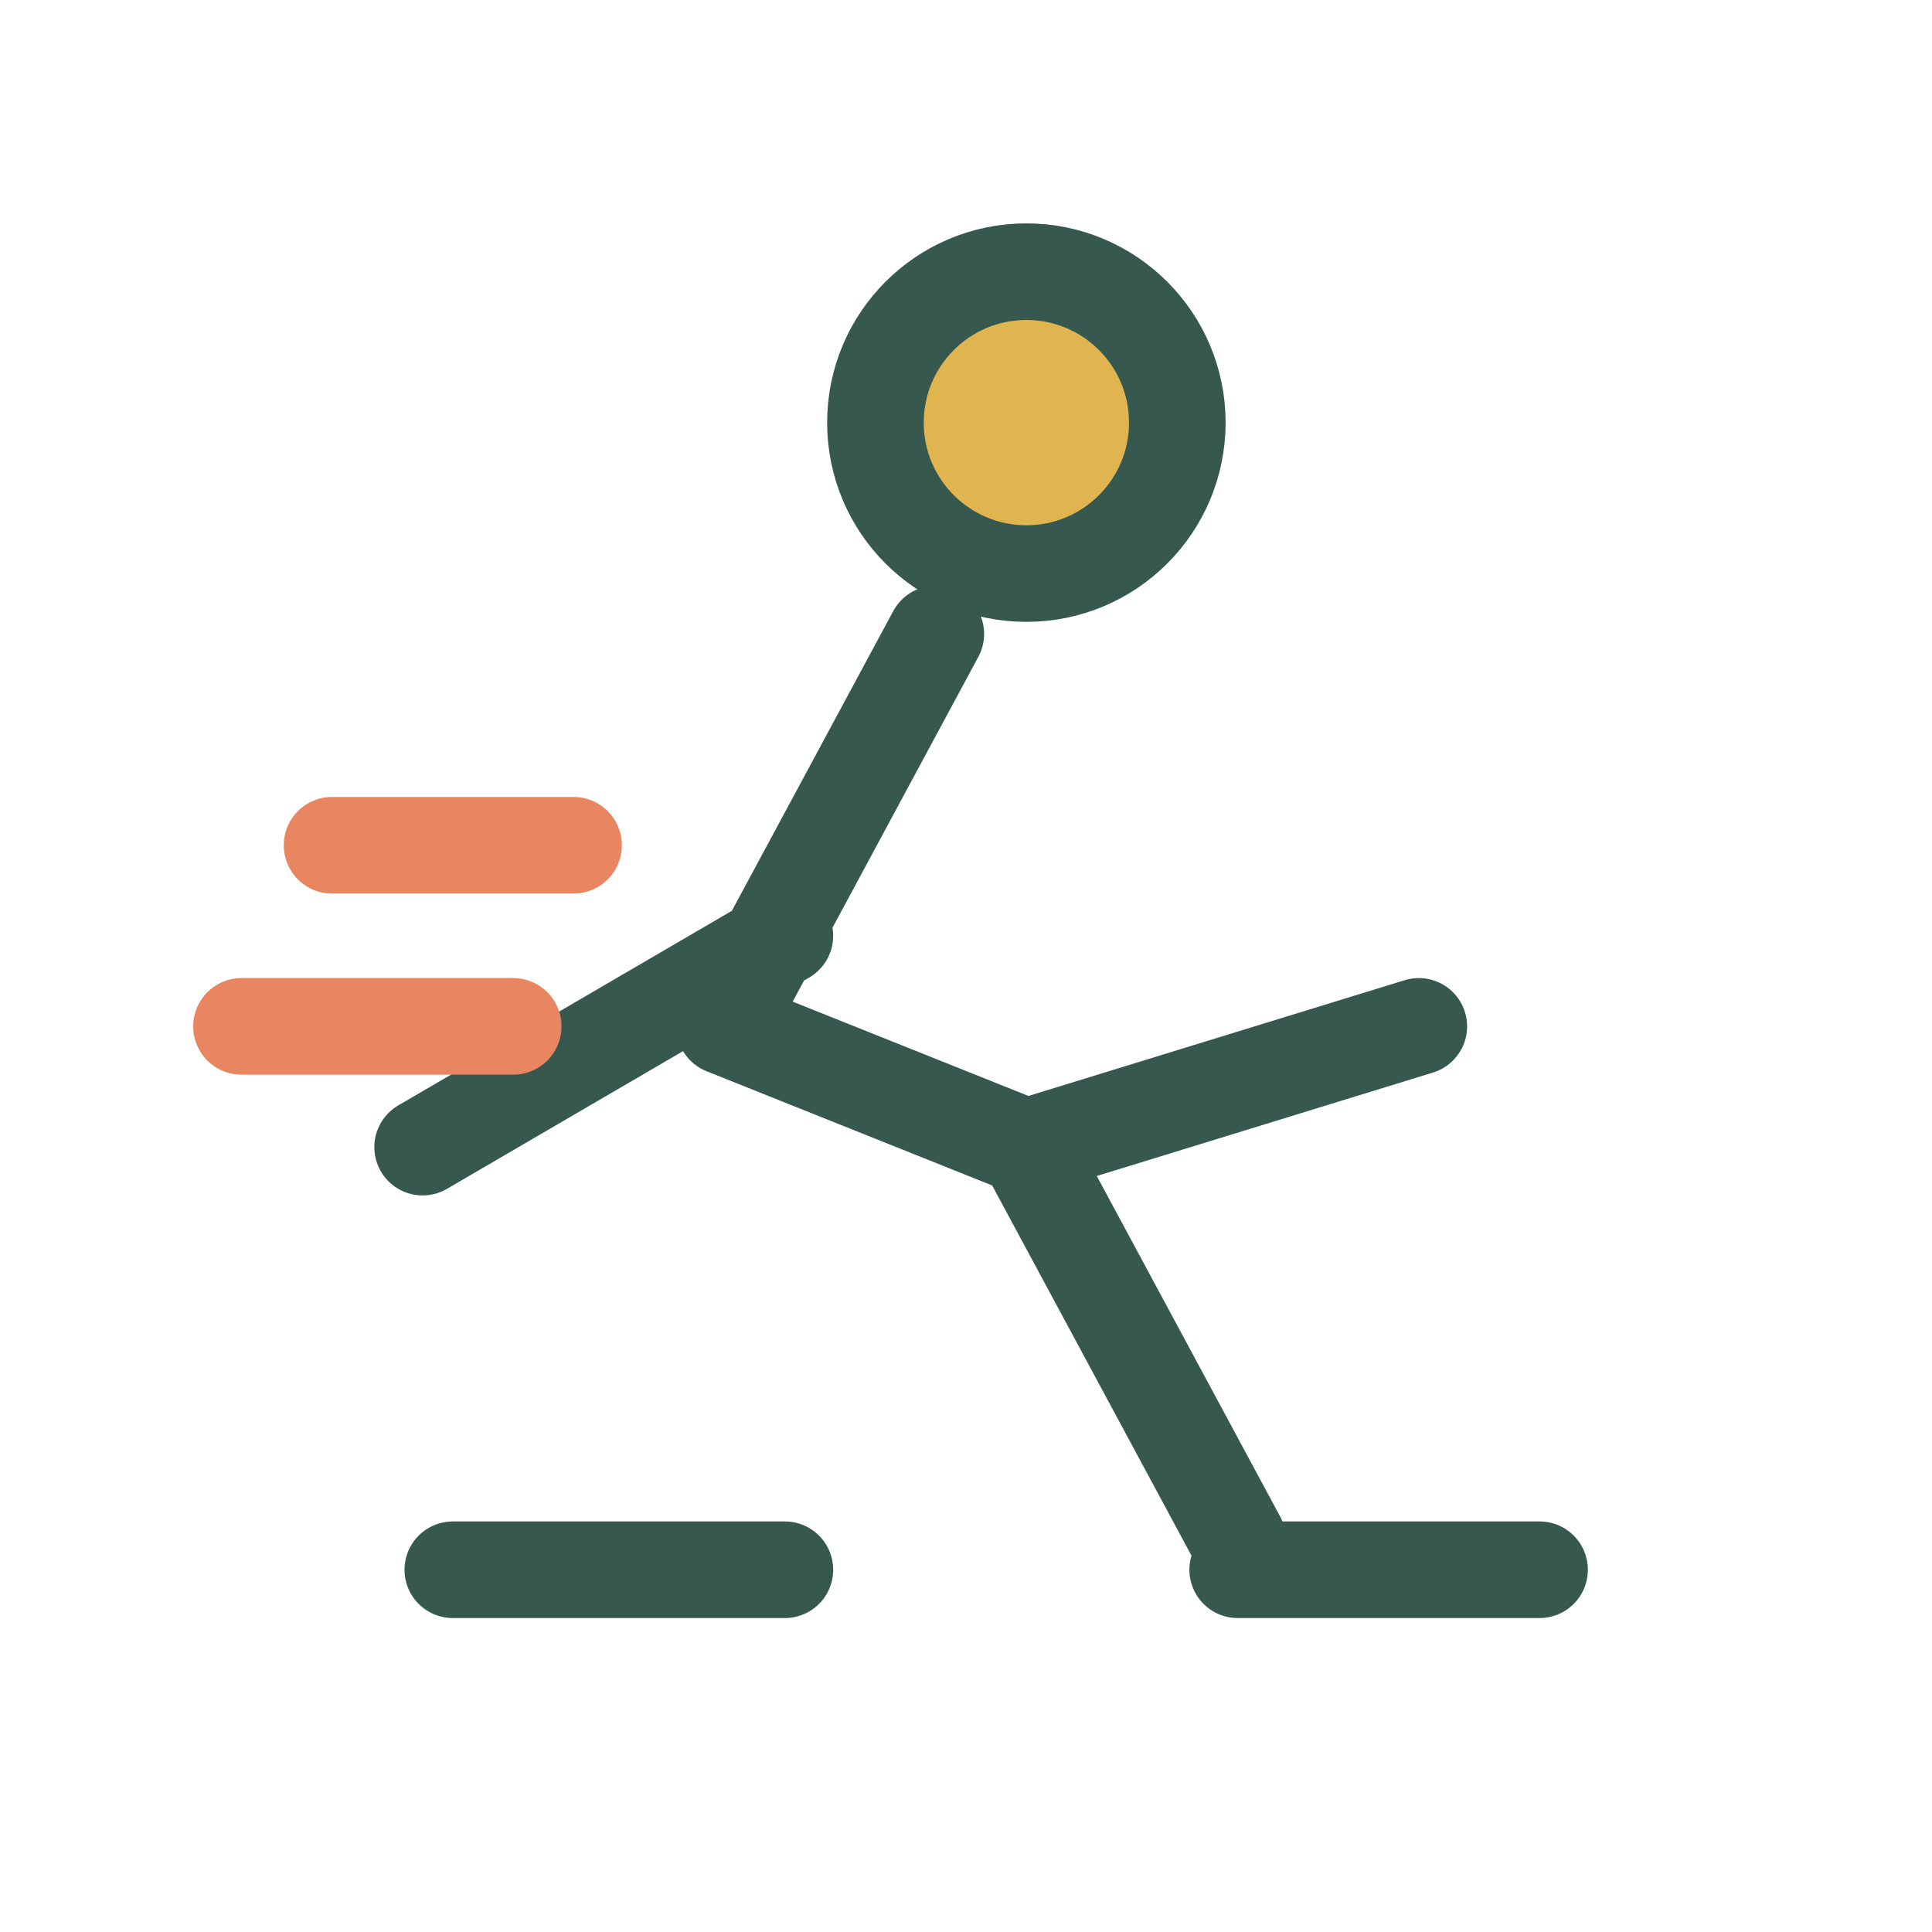
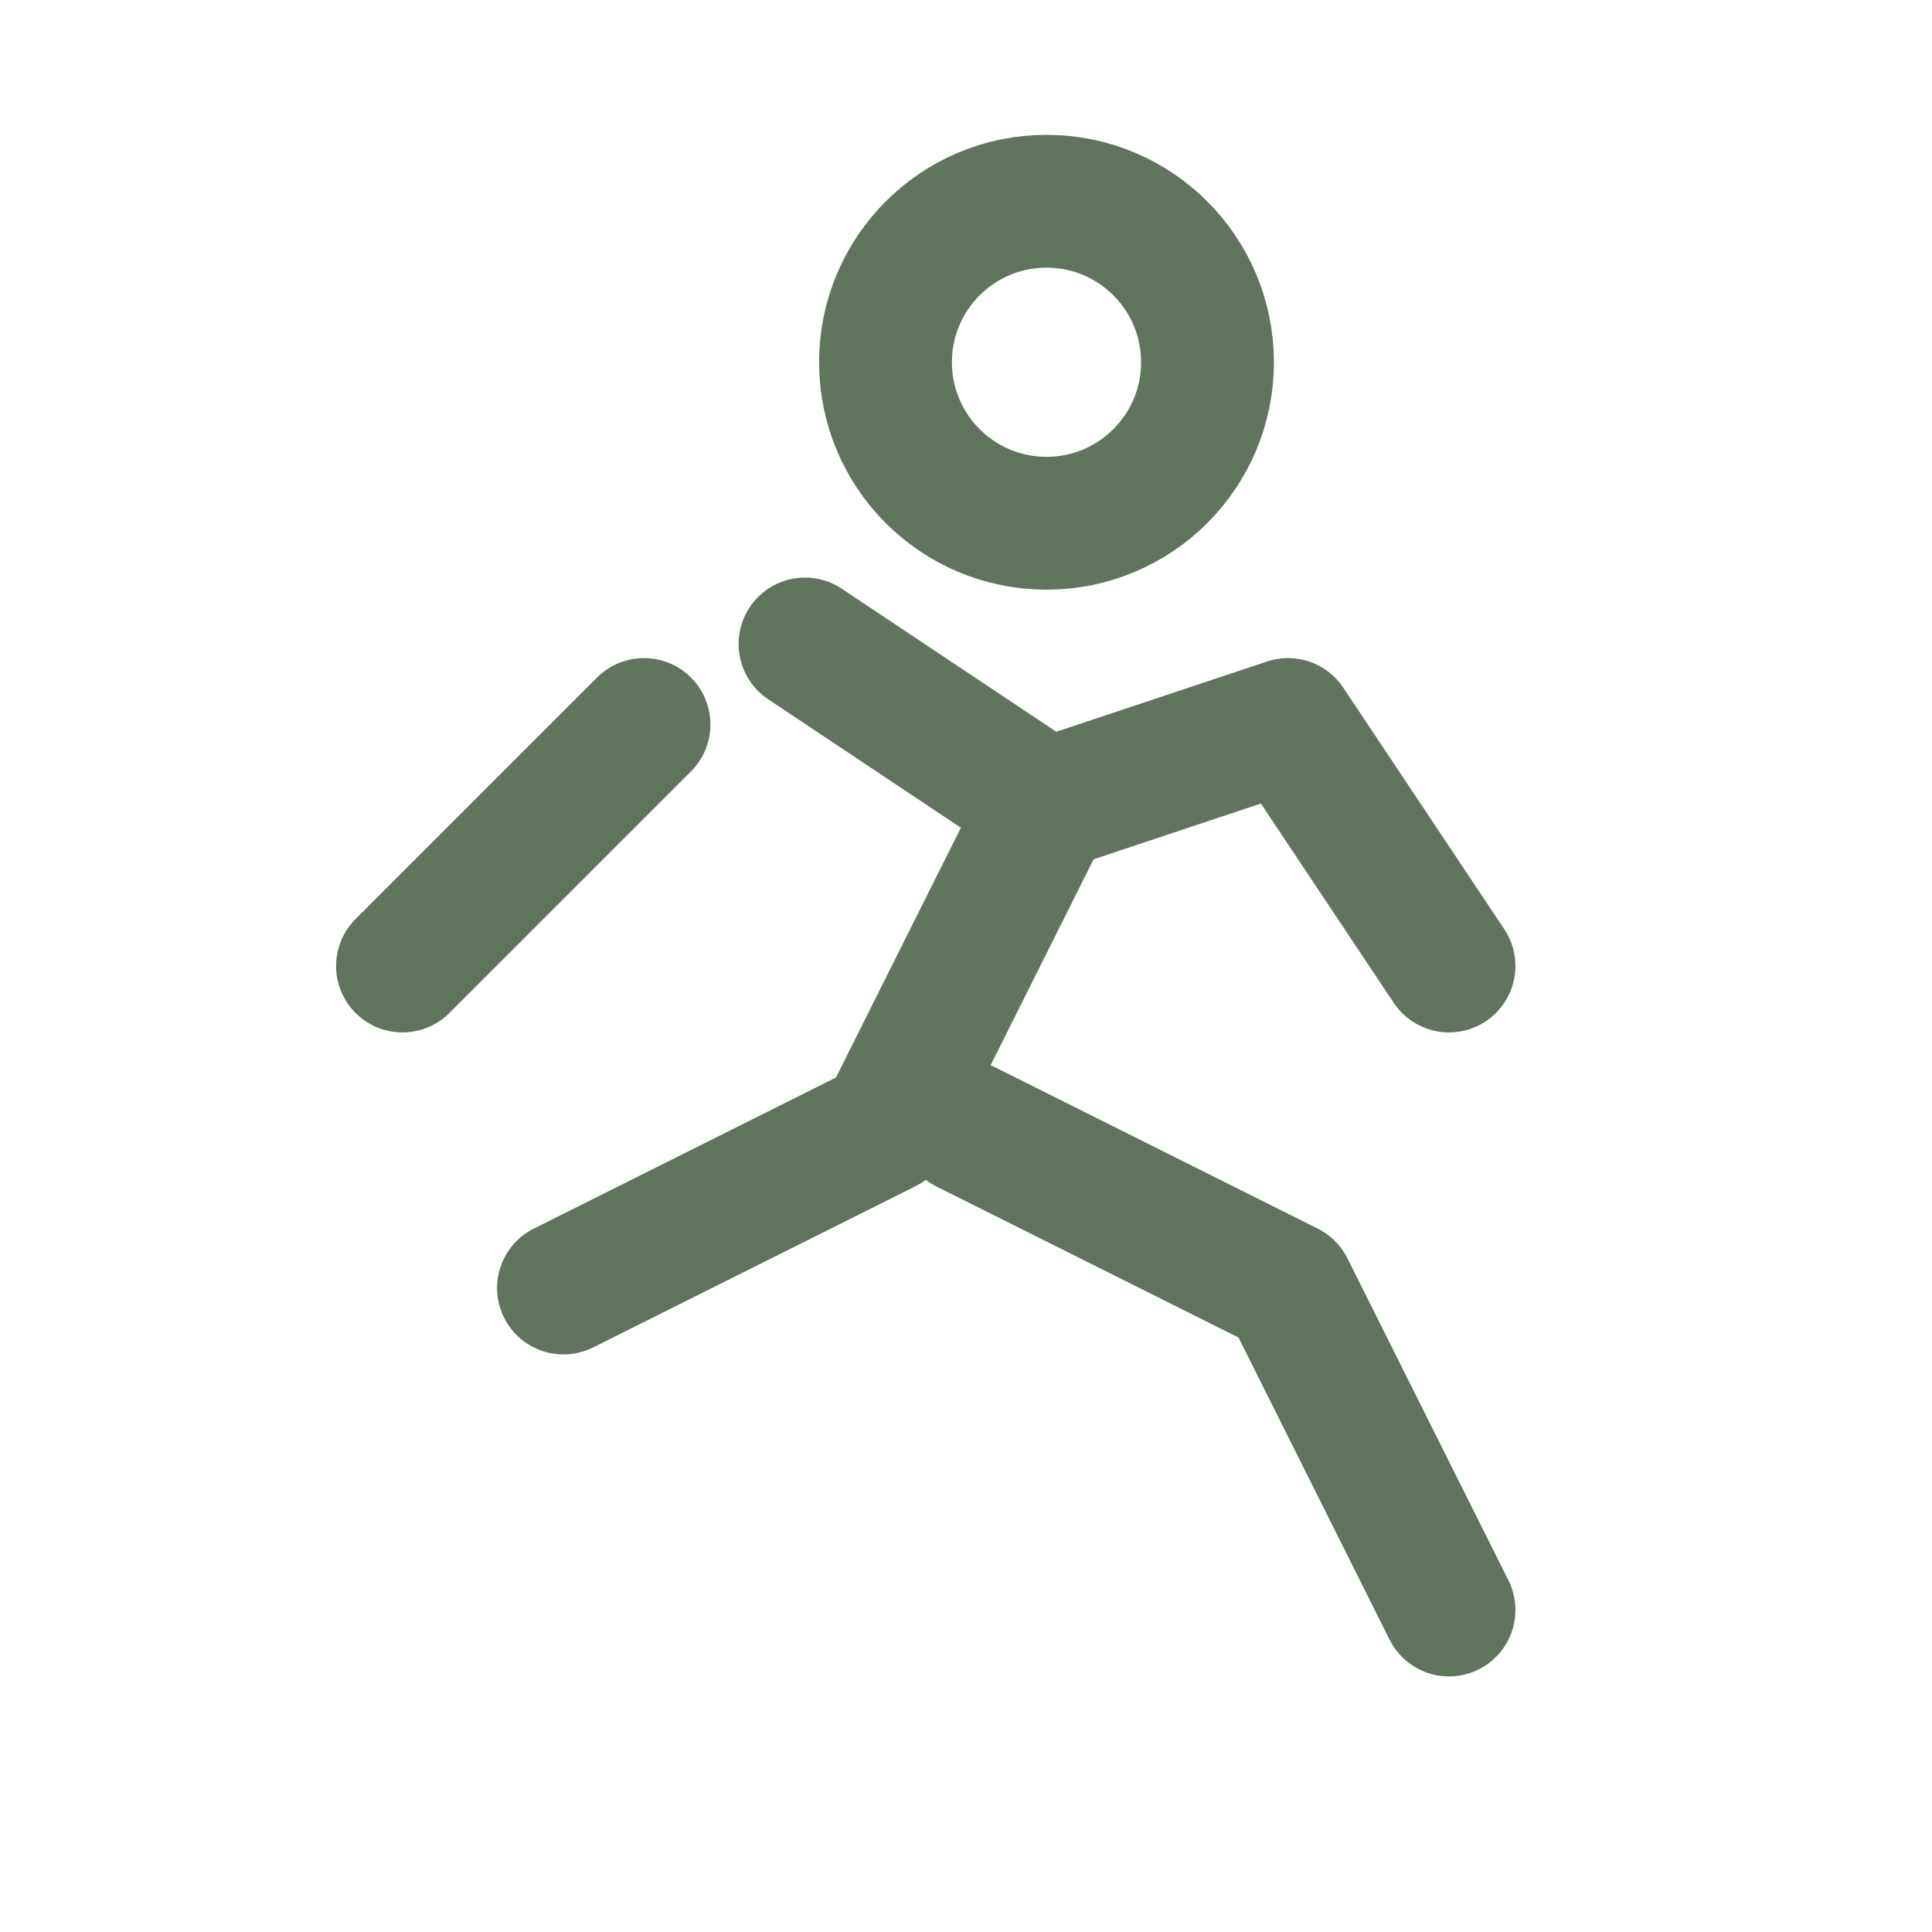
- <svg xmlns="http://www.w3.org/2000/svg" viewBox="0 0 64 64" fill="none" stroke="#36584f" stroke-width="3.2" stroke-linecap="round" stroke-linejoin="round">
-   <circle cx="34" cy="14" r="5" fill="#e0b550" />
-   <path d="M31 21l-7 13 10 4 7 13M26 31l-12 7M34 38l13-4M26 52H15M41 52h10" />
-   <path d="M11 28h8M8 34h9" stroke="#e78660" />
+ <svg xmlns="http://www.w3.org/2000/svg" viewBox="0 0 24 24" fill="none" stroke="#60745e" stroke-width="1.65" stroke-linecap="round" stroke-linejoin="round">
+   <circle cx="13" cy="4.5" r="2" />
+   <path d="m10 8 3 2 3-1 2 3M13 10l-2 4-4 2M12 14l4 2 2 4M8 9 5 12" />
</svg>
